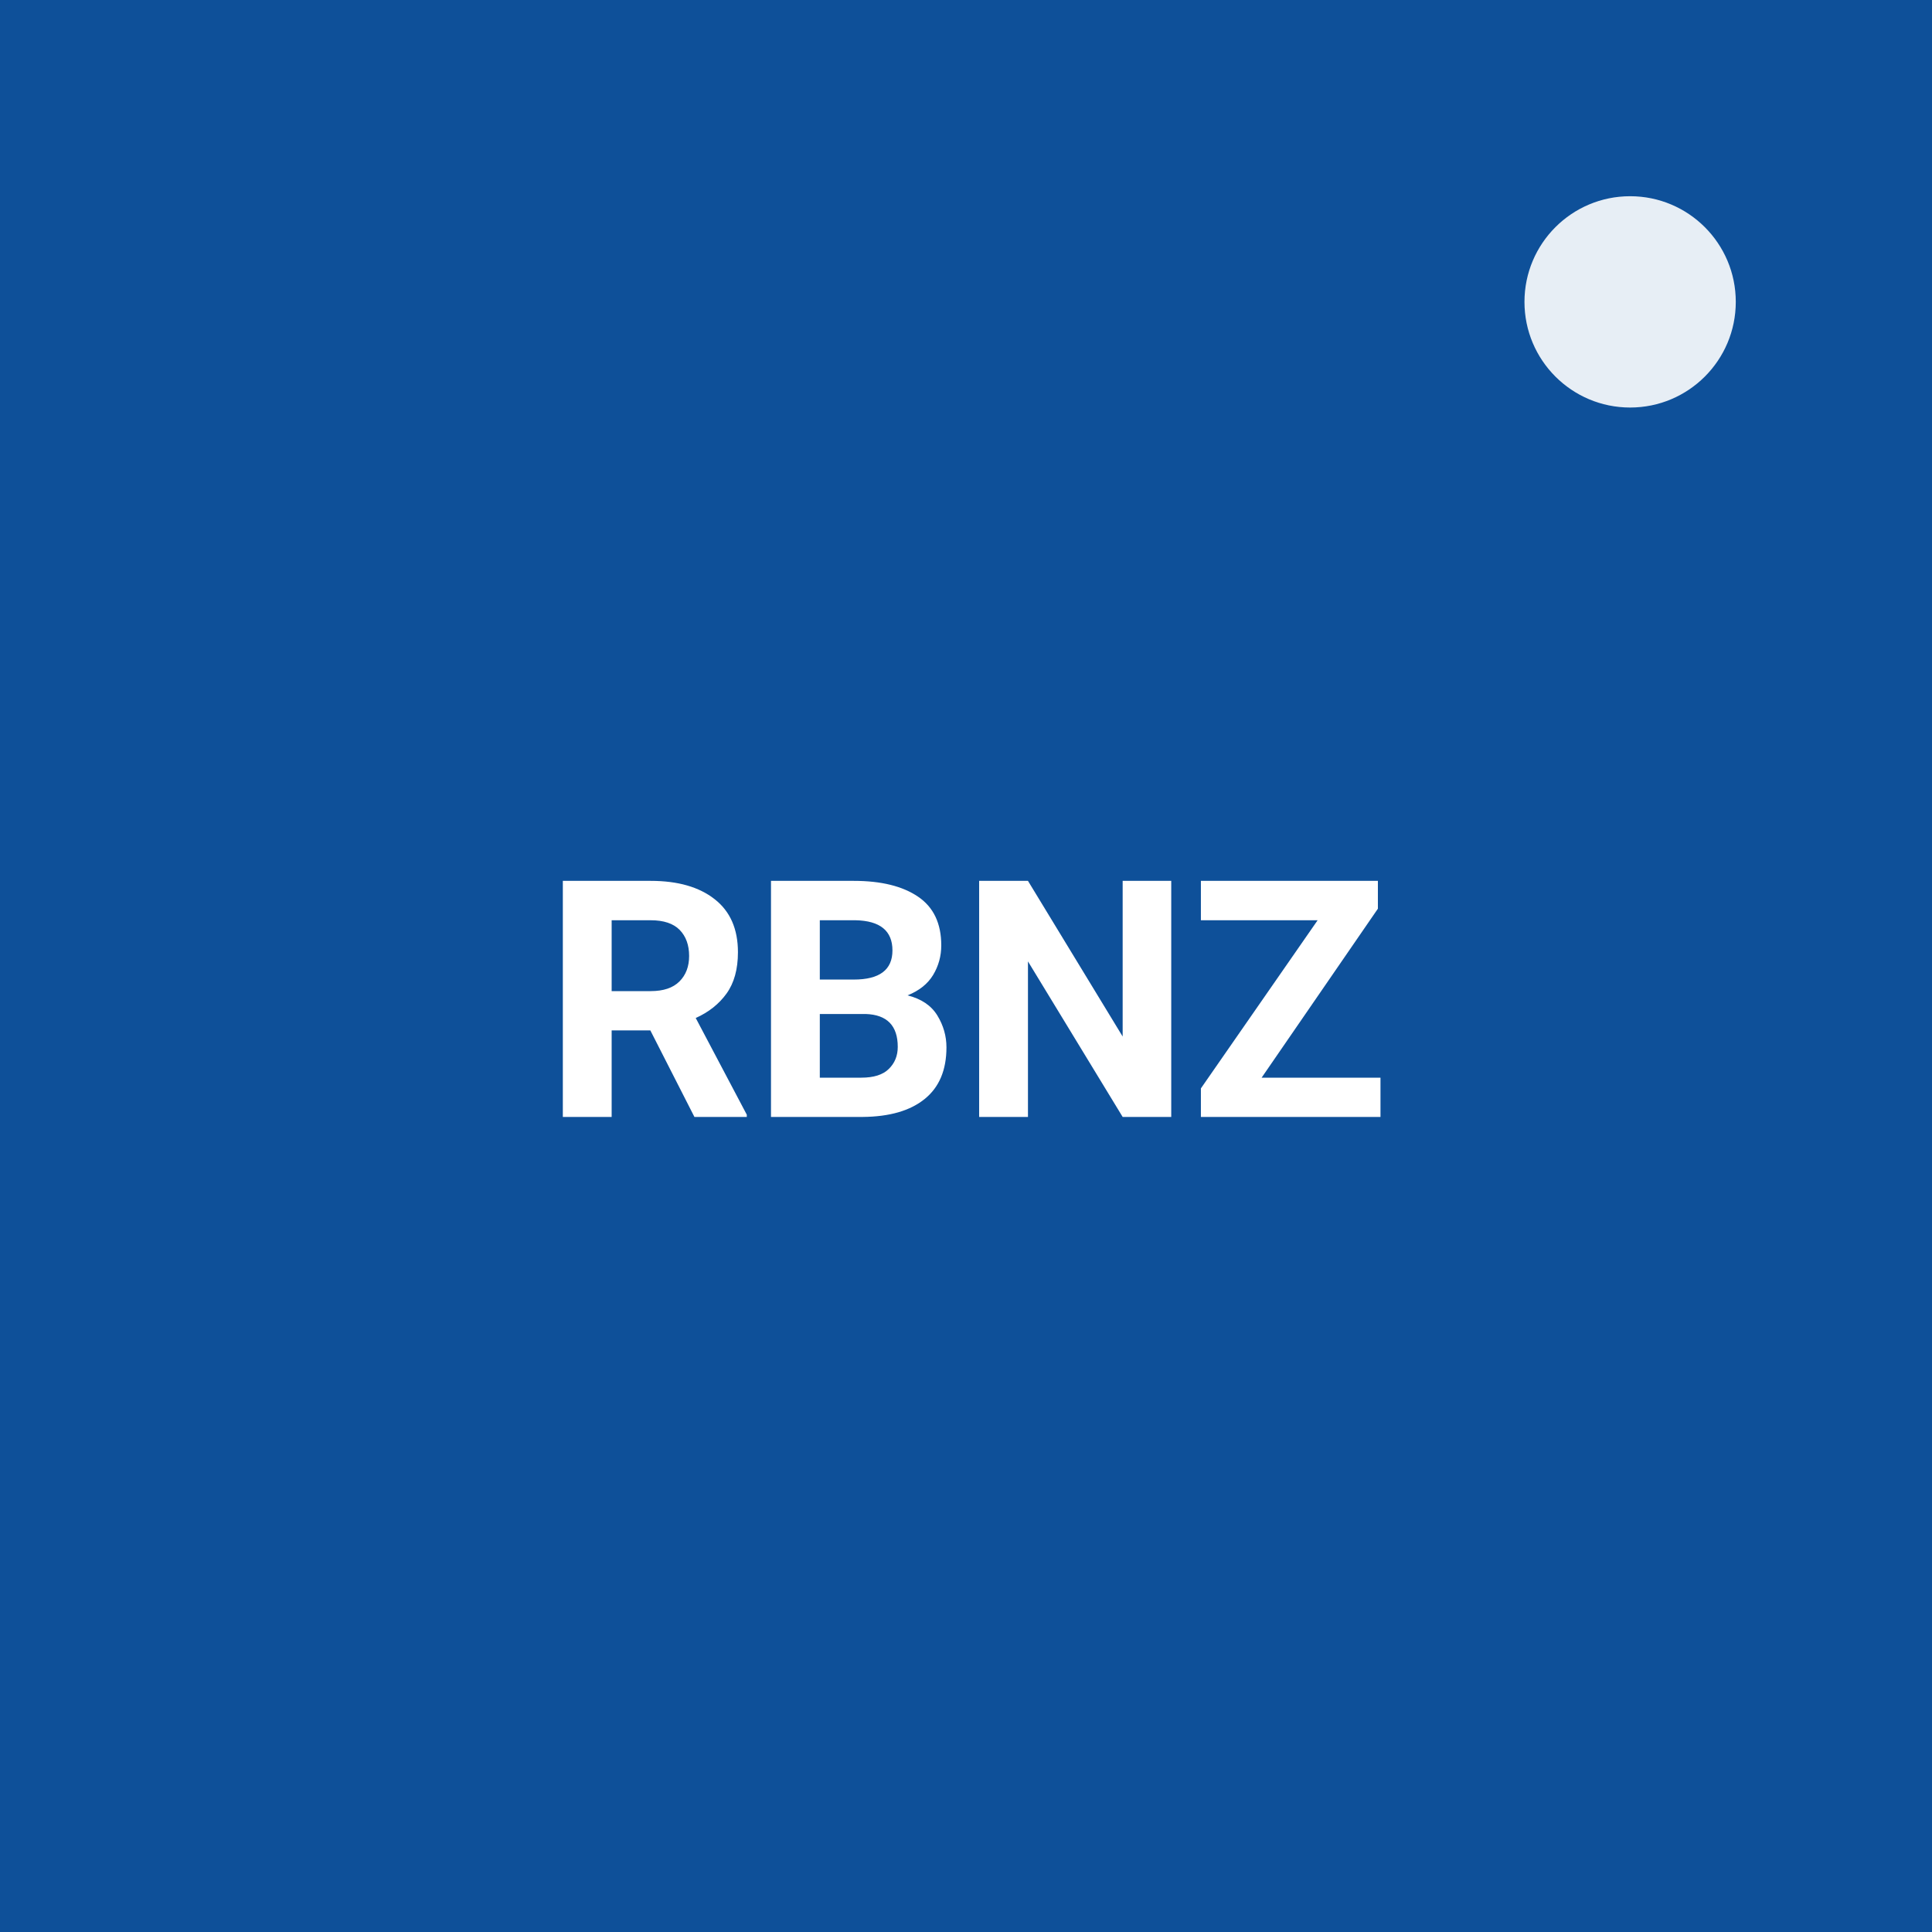
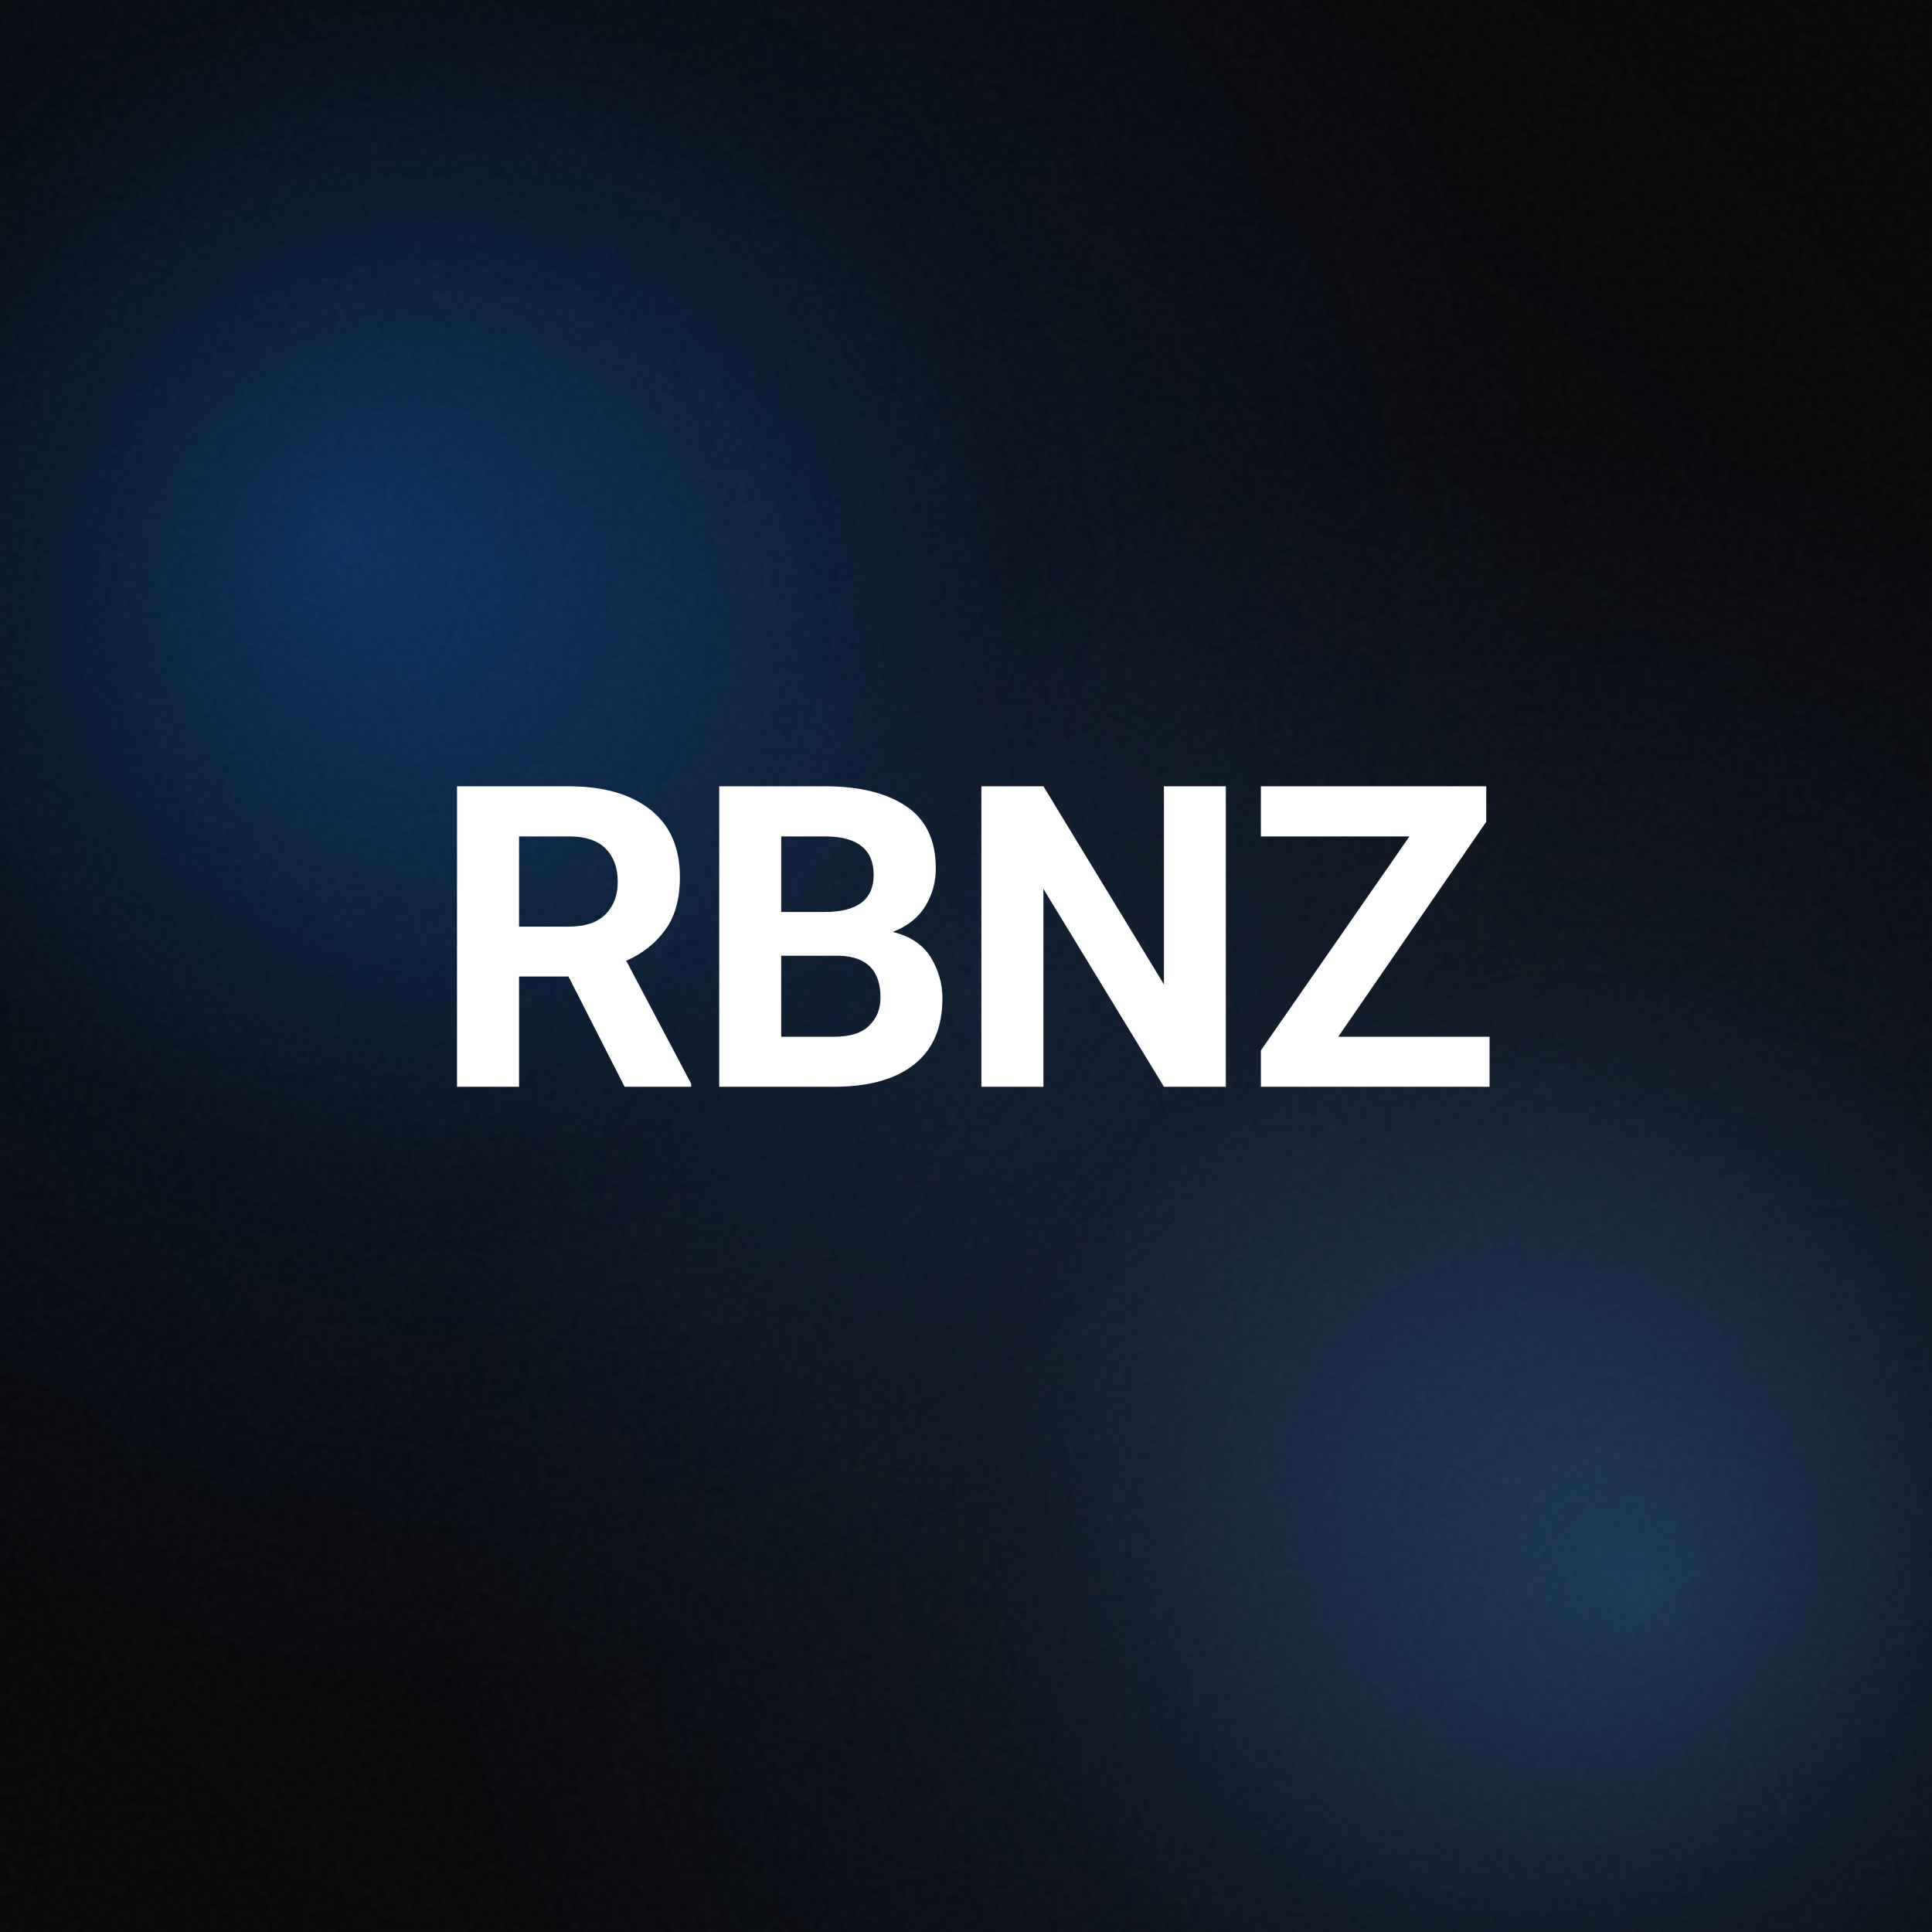
<svg xmlns="http://www.w3.org/2000/svg" viewBox="0 0 256 256" preserveAspectRatio="xMidYMid slice" role="img" aria-label="RBNZ">
-   <rect width="256" height="256" fill="#0E5099" />
-   <circle cx="216" cy="40" r="14" fill="#FFFFFF" opacity="0.9" />
-   <g font-family="ui-sans-serif, system-ui, -apple-system, 'Segoe UI', Roboto, sans-serif" font-weight="700" fill="#FFFFFF" text-anchor="middle">
-     <text x="128" y="148" font-size="44" letter-spacing="-0.5">RBNZ</text>
-   </g>
+   <defs>
+     <radialGradient id="aurora1" cx="0.25" cy="0.32" r="0.55" fx="0.18" fy="0.28">
+       <stop offset="0" stop-color="#0E5099" stop-opacity="0.85" />
+       <stop offset="0.55" stop-color="#0E5099" stop-opacity="0.18" />
+       <stop offset="1" stop-color="#0E5099" stop-opacity="0" />
+     </radialGradient>
+     <radialGradient id="aurora2" cx="0.78" cy="0.78" r="0.55" fx="0.85" fy="0.82">
+       <stop offset="0" stop-color="#3A7DC7" stop-opacity="0.65" />
+       <stop offset="0.55" stop-color="#3A7DC7" stop-opacity="0.14" />
+       <stop offset="1" stop-color="#3A7DC7" stop-opacity="0" />
+     </radialGradient>
+     <radialGradient id="vignette" cx="0.5" cy="0.5" r="0.7">
+       <stop offset="0" stop-color="#000000" stop-opacity="0" />
+       <stop offset="1" stop-color="#000000" stop-opacity="0.55" />
+     </radialGradient>
+     <filter id="grain">
+       <feTurbulence type="fractalNoise" baseFrequency="0.9" numOctaves="2" seed="3" />
+       <feColorMatrix values="0 0 0 0 1  0 0 0 0 1  0 0 0 0 1  0 0 0 0.08 0" />
+       <feComposite in2="SourceGraphic" operator="in" />
+     </filter>
+   </defs>
+   <rect width="256" height="256" fill="#0A0A0F" />
+   <rect width="256" height="256" fill="url(#aurora1)" />
+   <rect width="256" height="256" fill="url(#aurora2)" />
+   <rect width="256" height="256" fill="url(#vignette)" />
+   <rect width="256" height="256" filter="url(#grain)" opacity="0.4" />
+   <text x="128" y="144" font-family="ui-sans-serif, system-ui, -apple-system, 'Segoe UI', Roboto, sans-serif" font-weight="600" font-size="56" letter-spacing="-1" fill="#FFFFFF" text-anchor="middle">RBNZ</text>
</svg>
